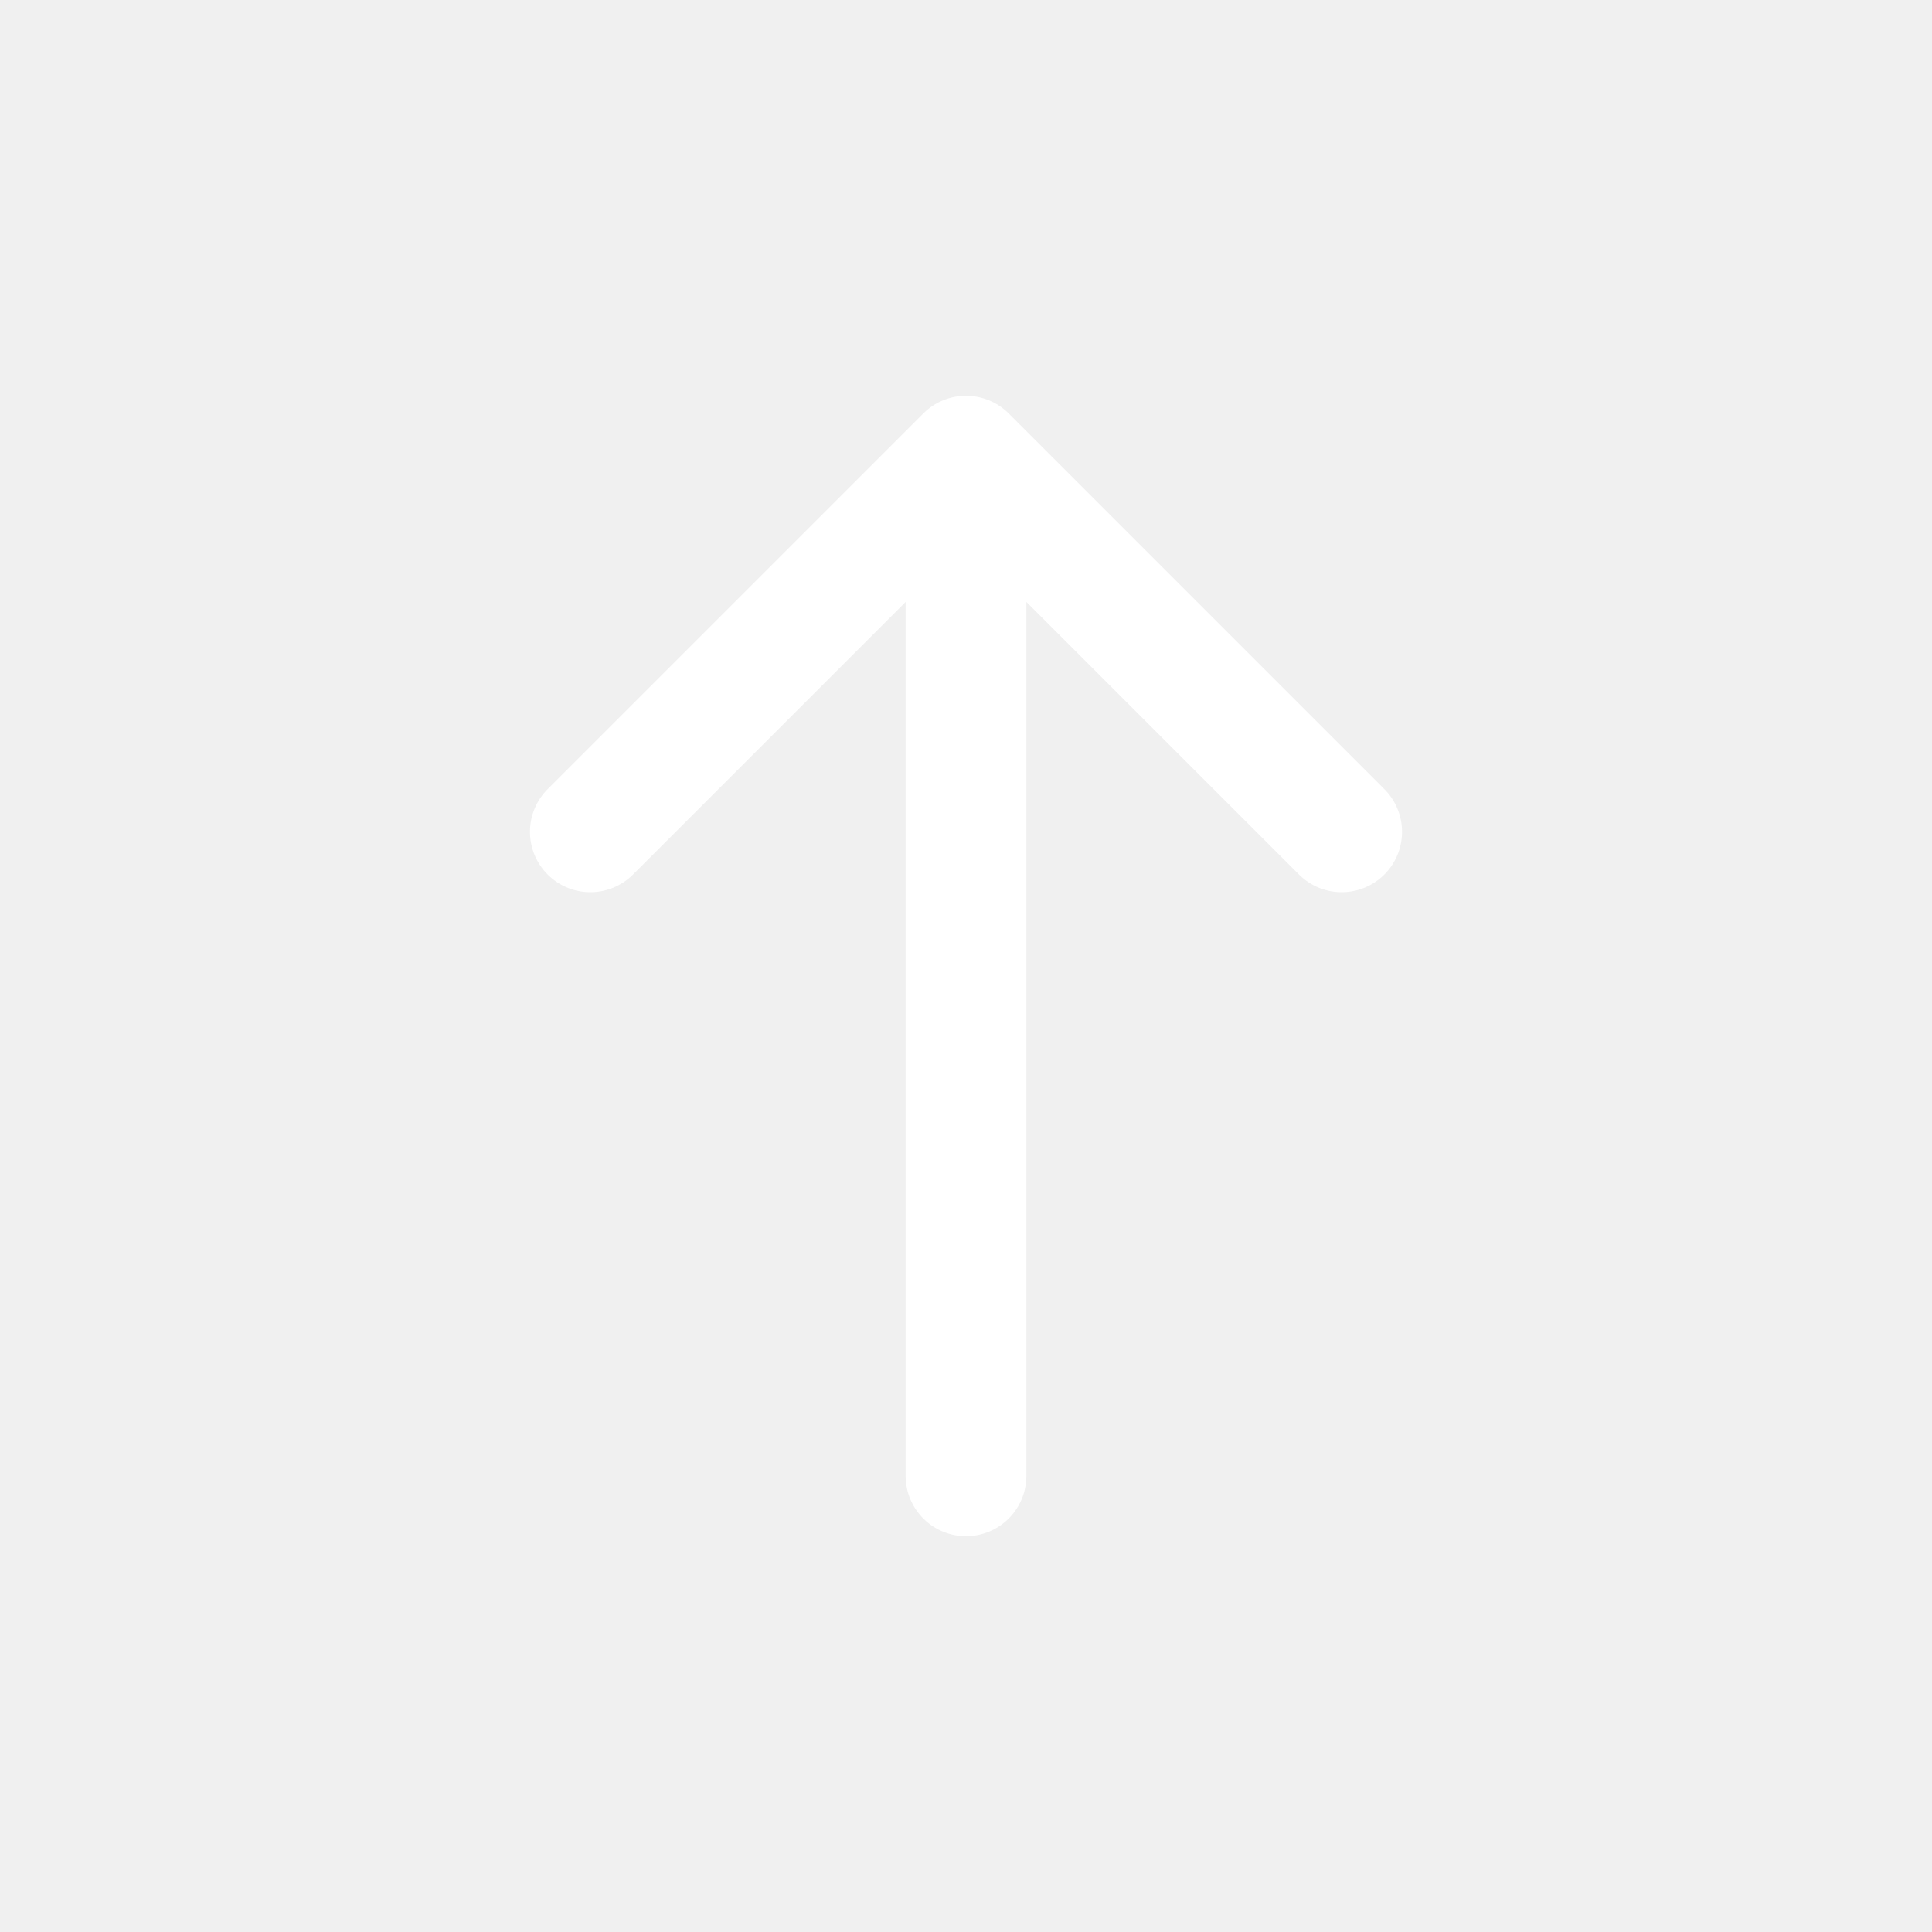
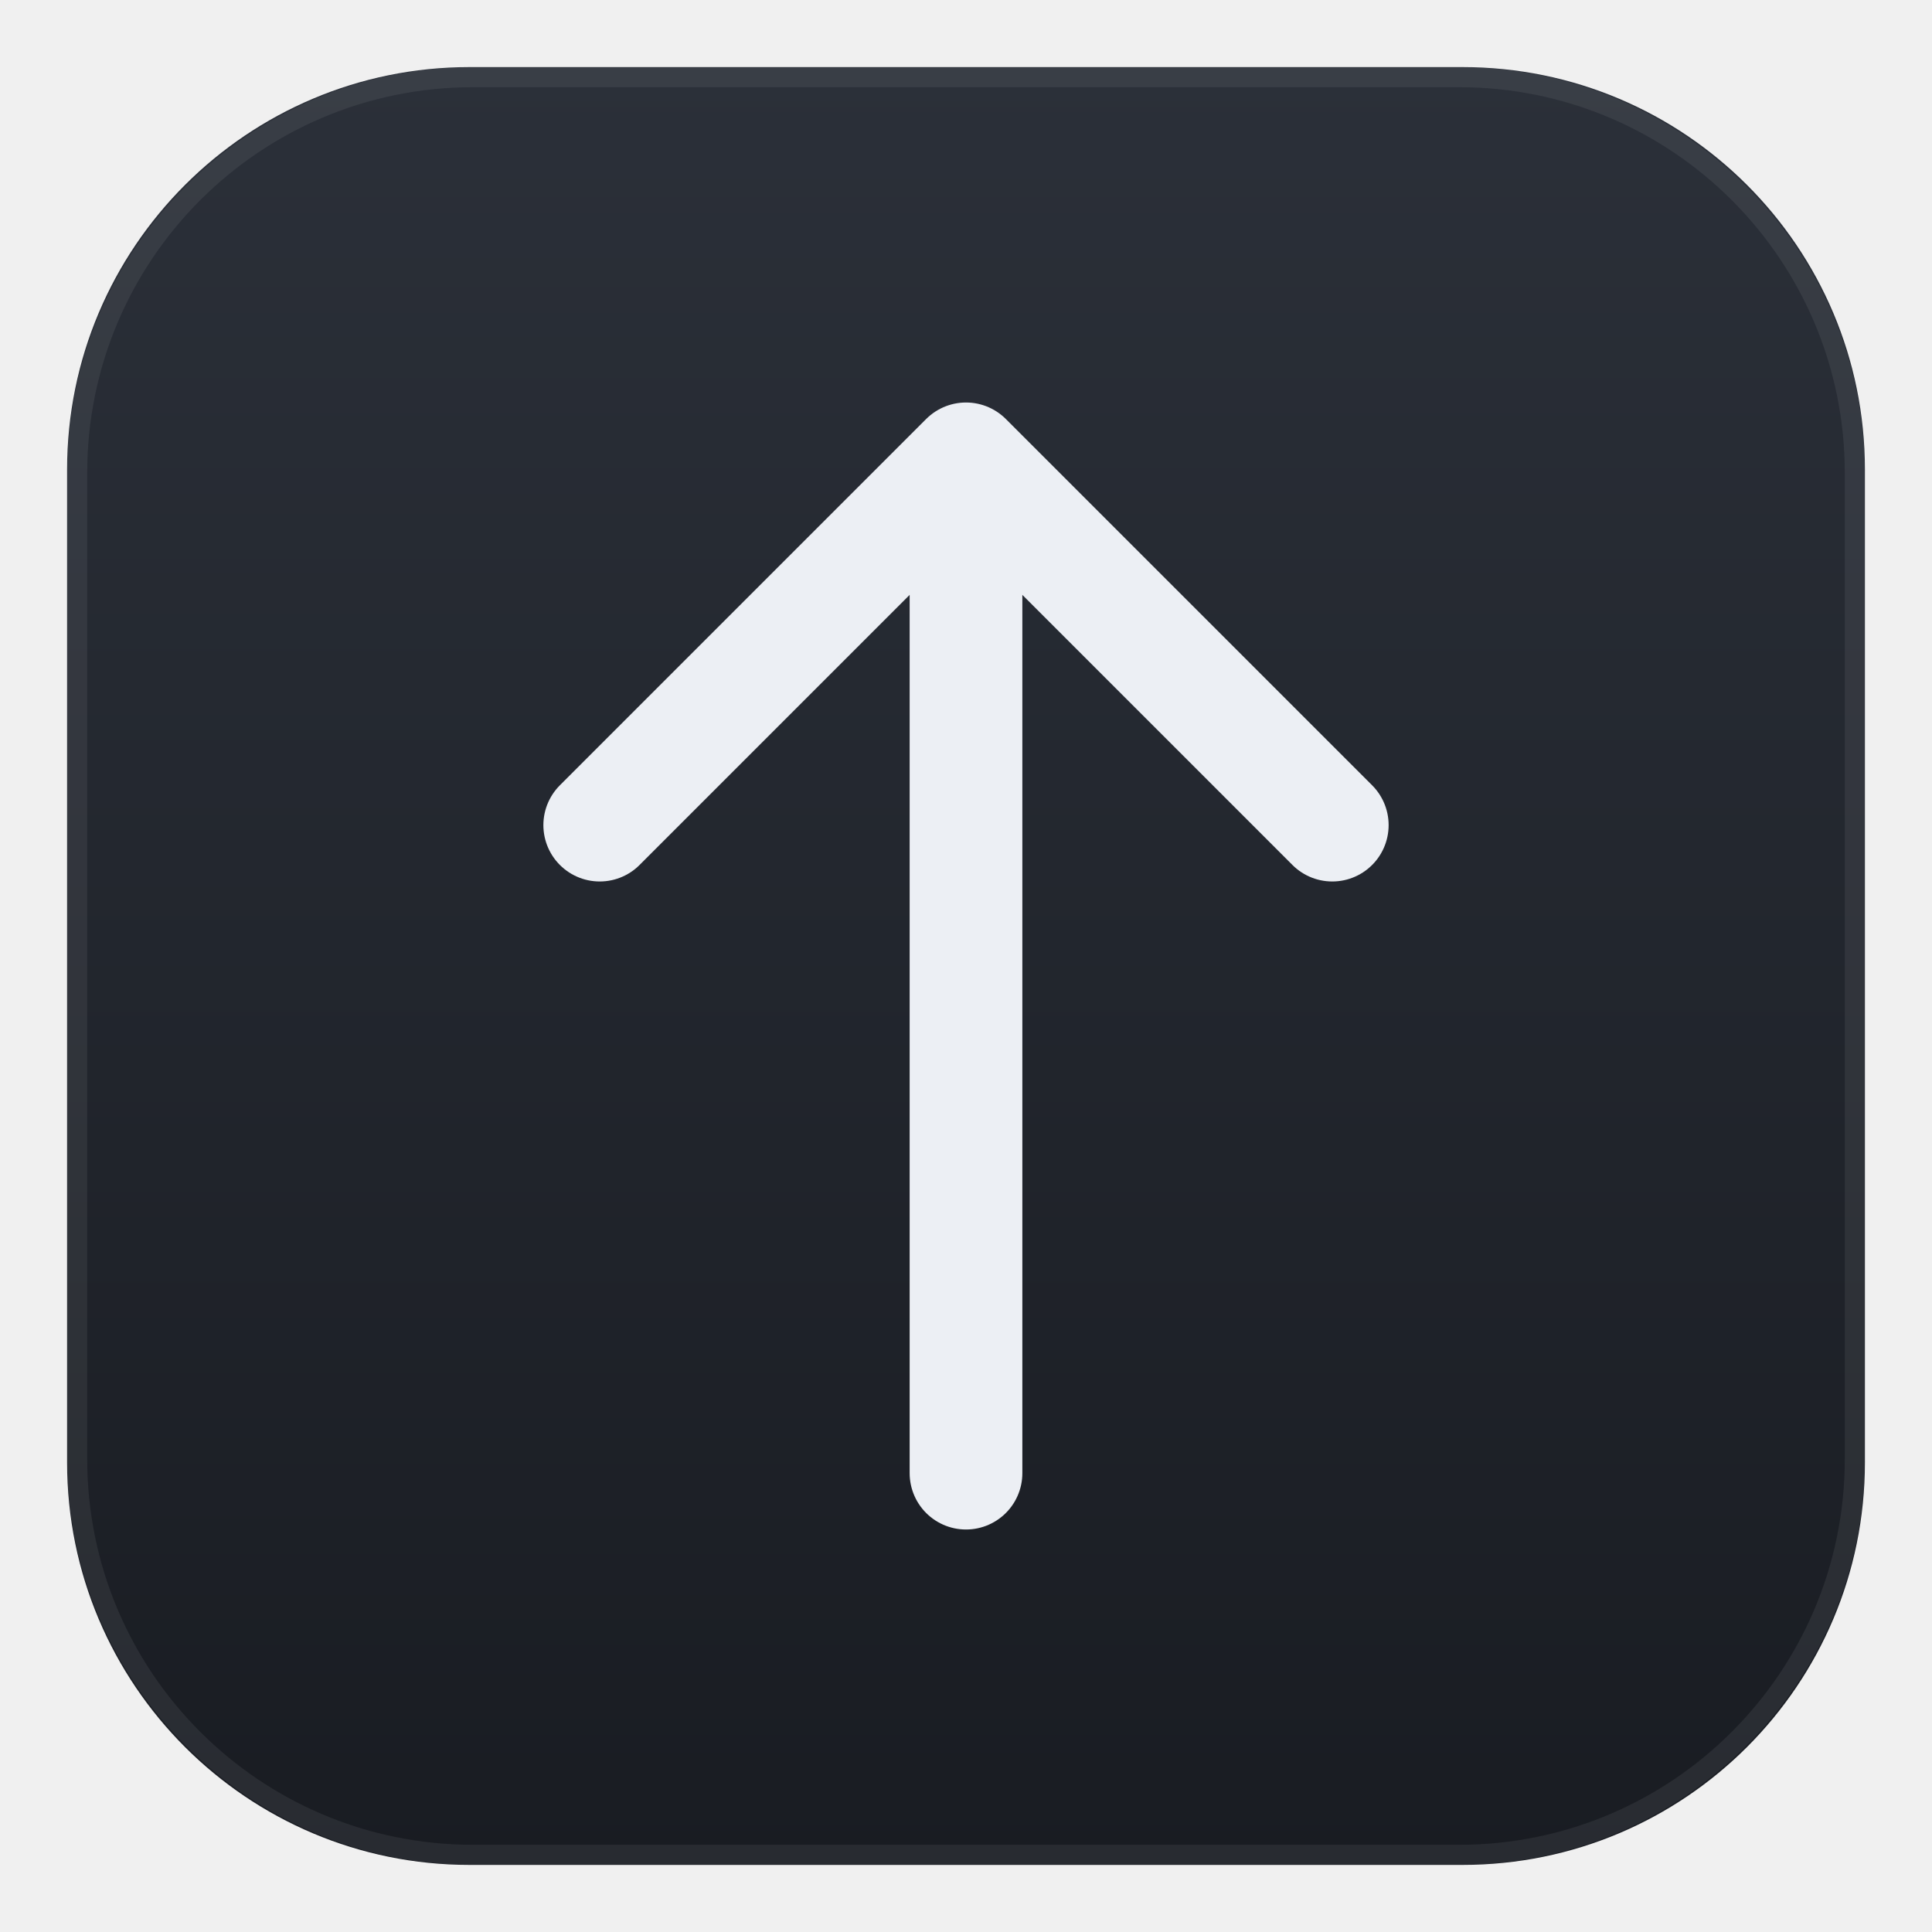
<svg xmlns="http://www.w3.org/2000/svg" width="144" height="144" viewBox="0 0 144 144">
-   <path d="M72 34 V110 M44 62 L72 34 L100 62" stroke="#ffffff" stroke-width="9" fill="none" stroke-linecap="round" stroke-linejoin="round" />
+   <defs>
+     <linearGradient id="t" x1="0" y1="0" x2="0" y2="1">
+       <stop offset="0" stop-color="#2b3039" />
+       <stop offset="1" stop-color="#191c22" />
+     </linearGradient>
+   </defs>
+   <rect x="5" y="5" width="134" height="134" rx="30" fill="url(#t)" />
+   <rect x="5.75" y="5.75" width="132.5" height="132.5" rx="29.5" fill="none" stroke="#ffffff" stroke-opacity="0.07" stroke-width="1.5" />
+   <g transform="translate(-3.60,-3.60) scale(1.050)">
+     <path d="M72 36 V108 M46 62 L72 36 L98 62" stroke="#eceff4" stroke-width="8" fill="none" stroke-linecap="round" stroke-linejoin="round" />
+   </g>
</svg>
